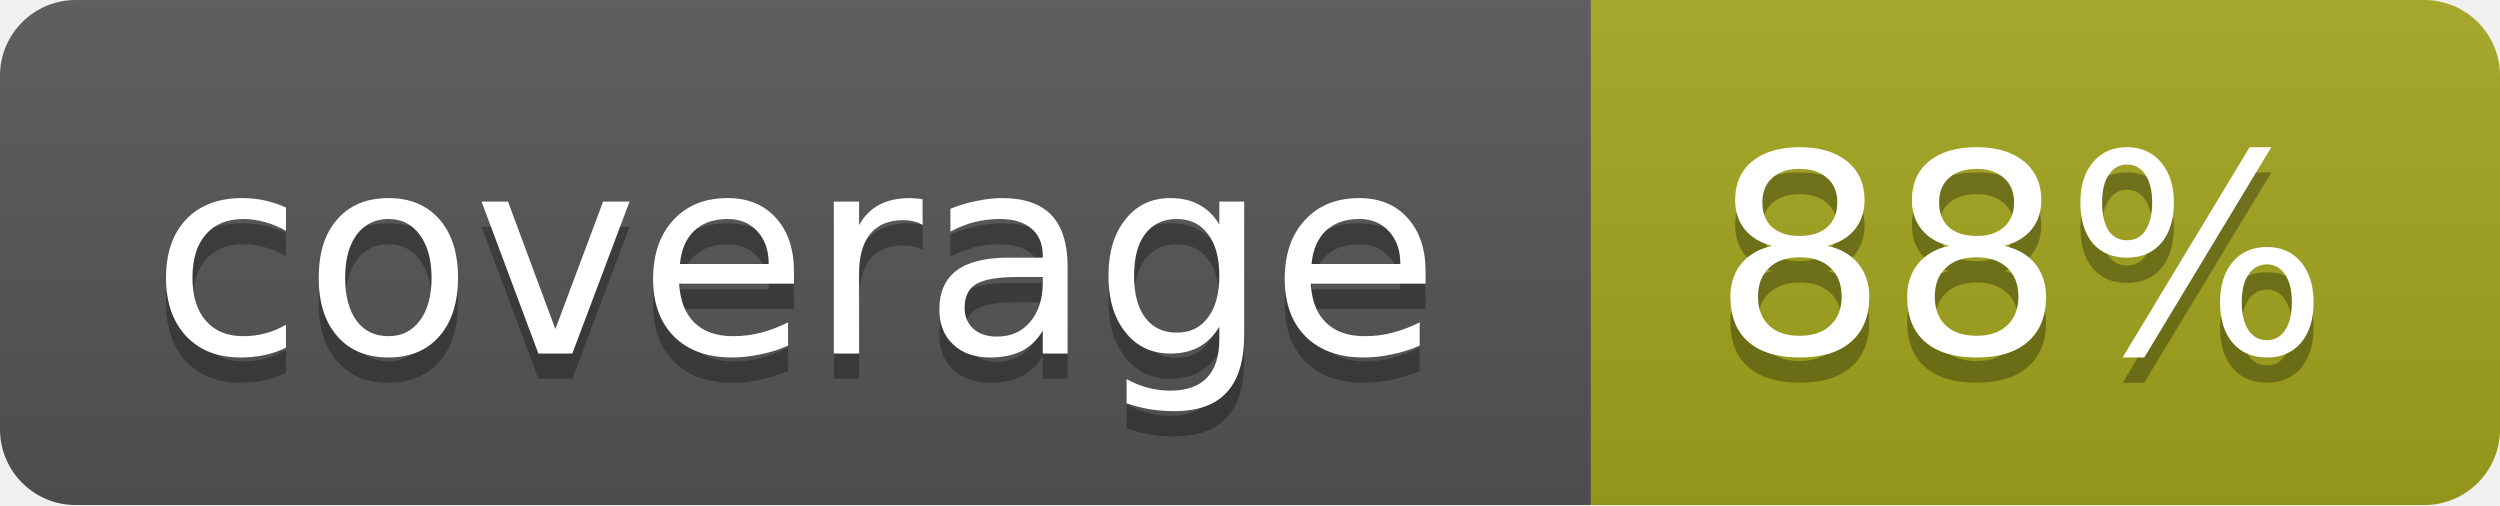
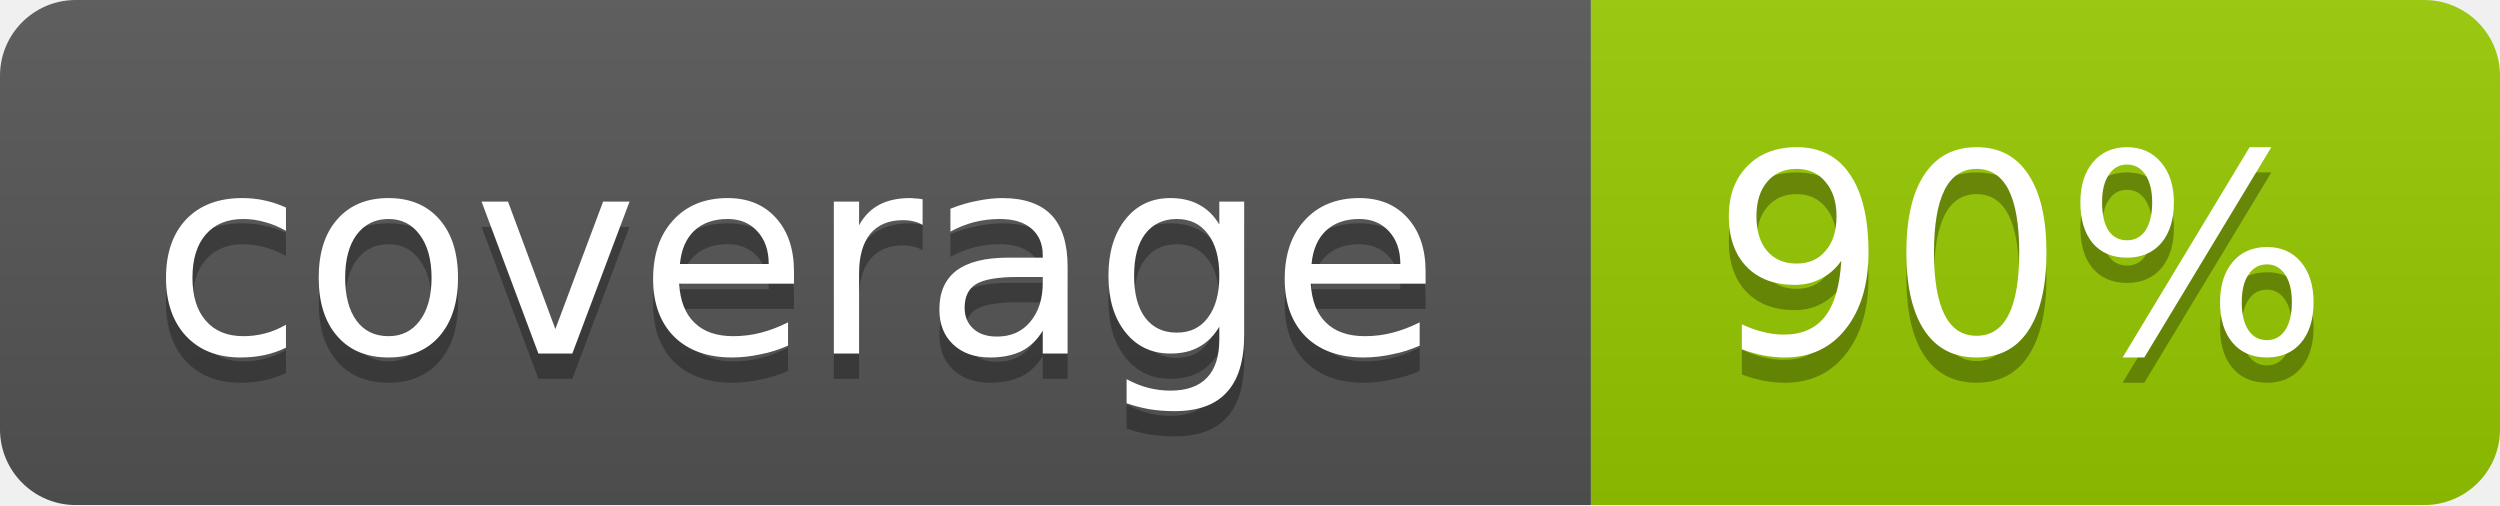
<svg xmlns="http://www.w3.org/2000/svg" width="99" height="20">
  <linearGradient id="b" x2="0" y2="100%">
    <stop offset="0" stop-color="#bbb" stop-opacity=".1" />
    <stop offset="1" stop-opacity=".1" />
  </linearGradient>
  <mask id="a">
    <rect width="99" height="20" rx="3" fill="#fff" />
  </mask>
  <g mask="url(#a)">
    <path fill="#555" d="M0 0h63v20H0z" />
-     <path fill="#a4a61d" d="M63 0h36v20H63z" />
+     <path fill="#97CA00" d="M63 0h36v20H63z" />
    <path fill="url(#b)" d="M0 0h99v20H0z" />
  </g>
  <g fill="#fff" text-anchor="middle" font-family="DejaVu Sans,Verdana,Geneva,sans-serif" font-size="11">
    <text x="31.5" y="15" fill="#010101" fill-opacity=".3">coverage</text>
    <text x="31.5" y="14">coverage</text>
-     <text x="80" y="15" fill="#010101" fill-opacity=".3">88%</text>
-     <text x="80" y="14">88%</text>
+     <text x="80" y="15" fill="#010101" fill-opacity=".3">90%</text>
+     <text x="80" y="14">90%</text>
  </g>
</svg>
